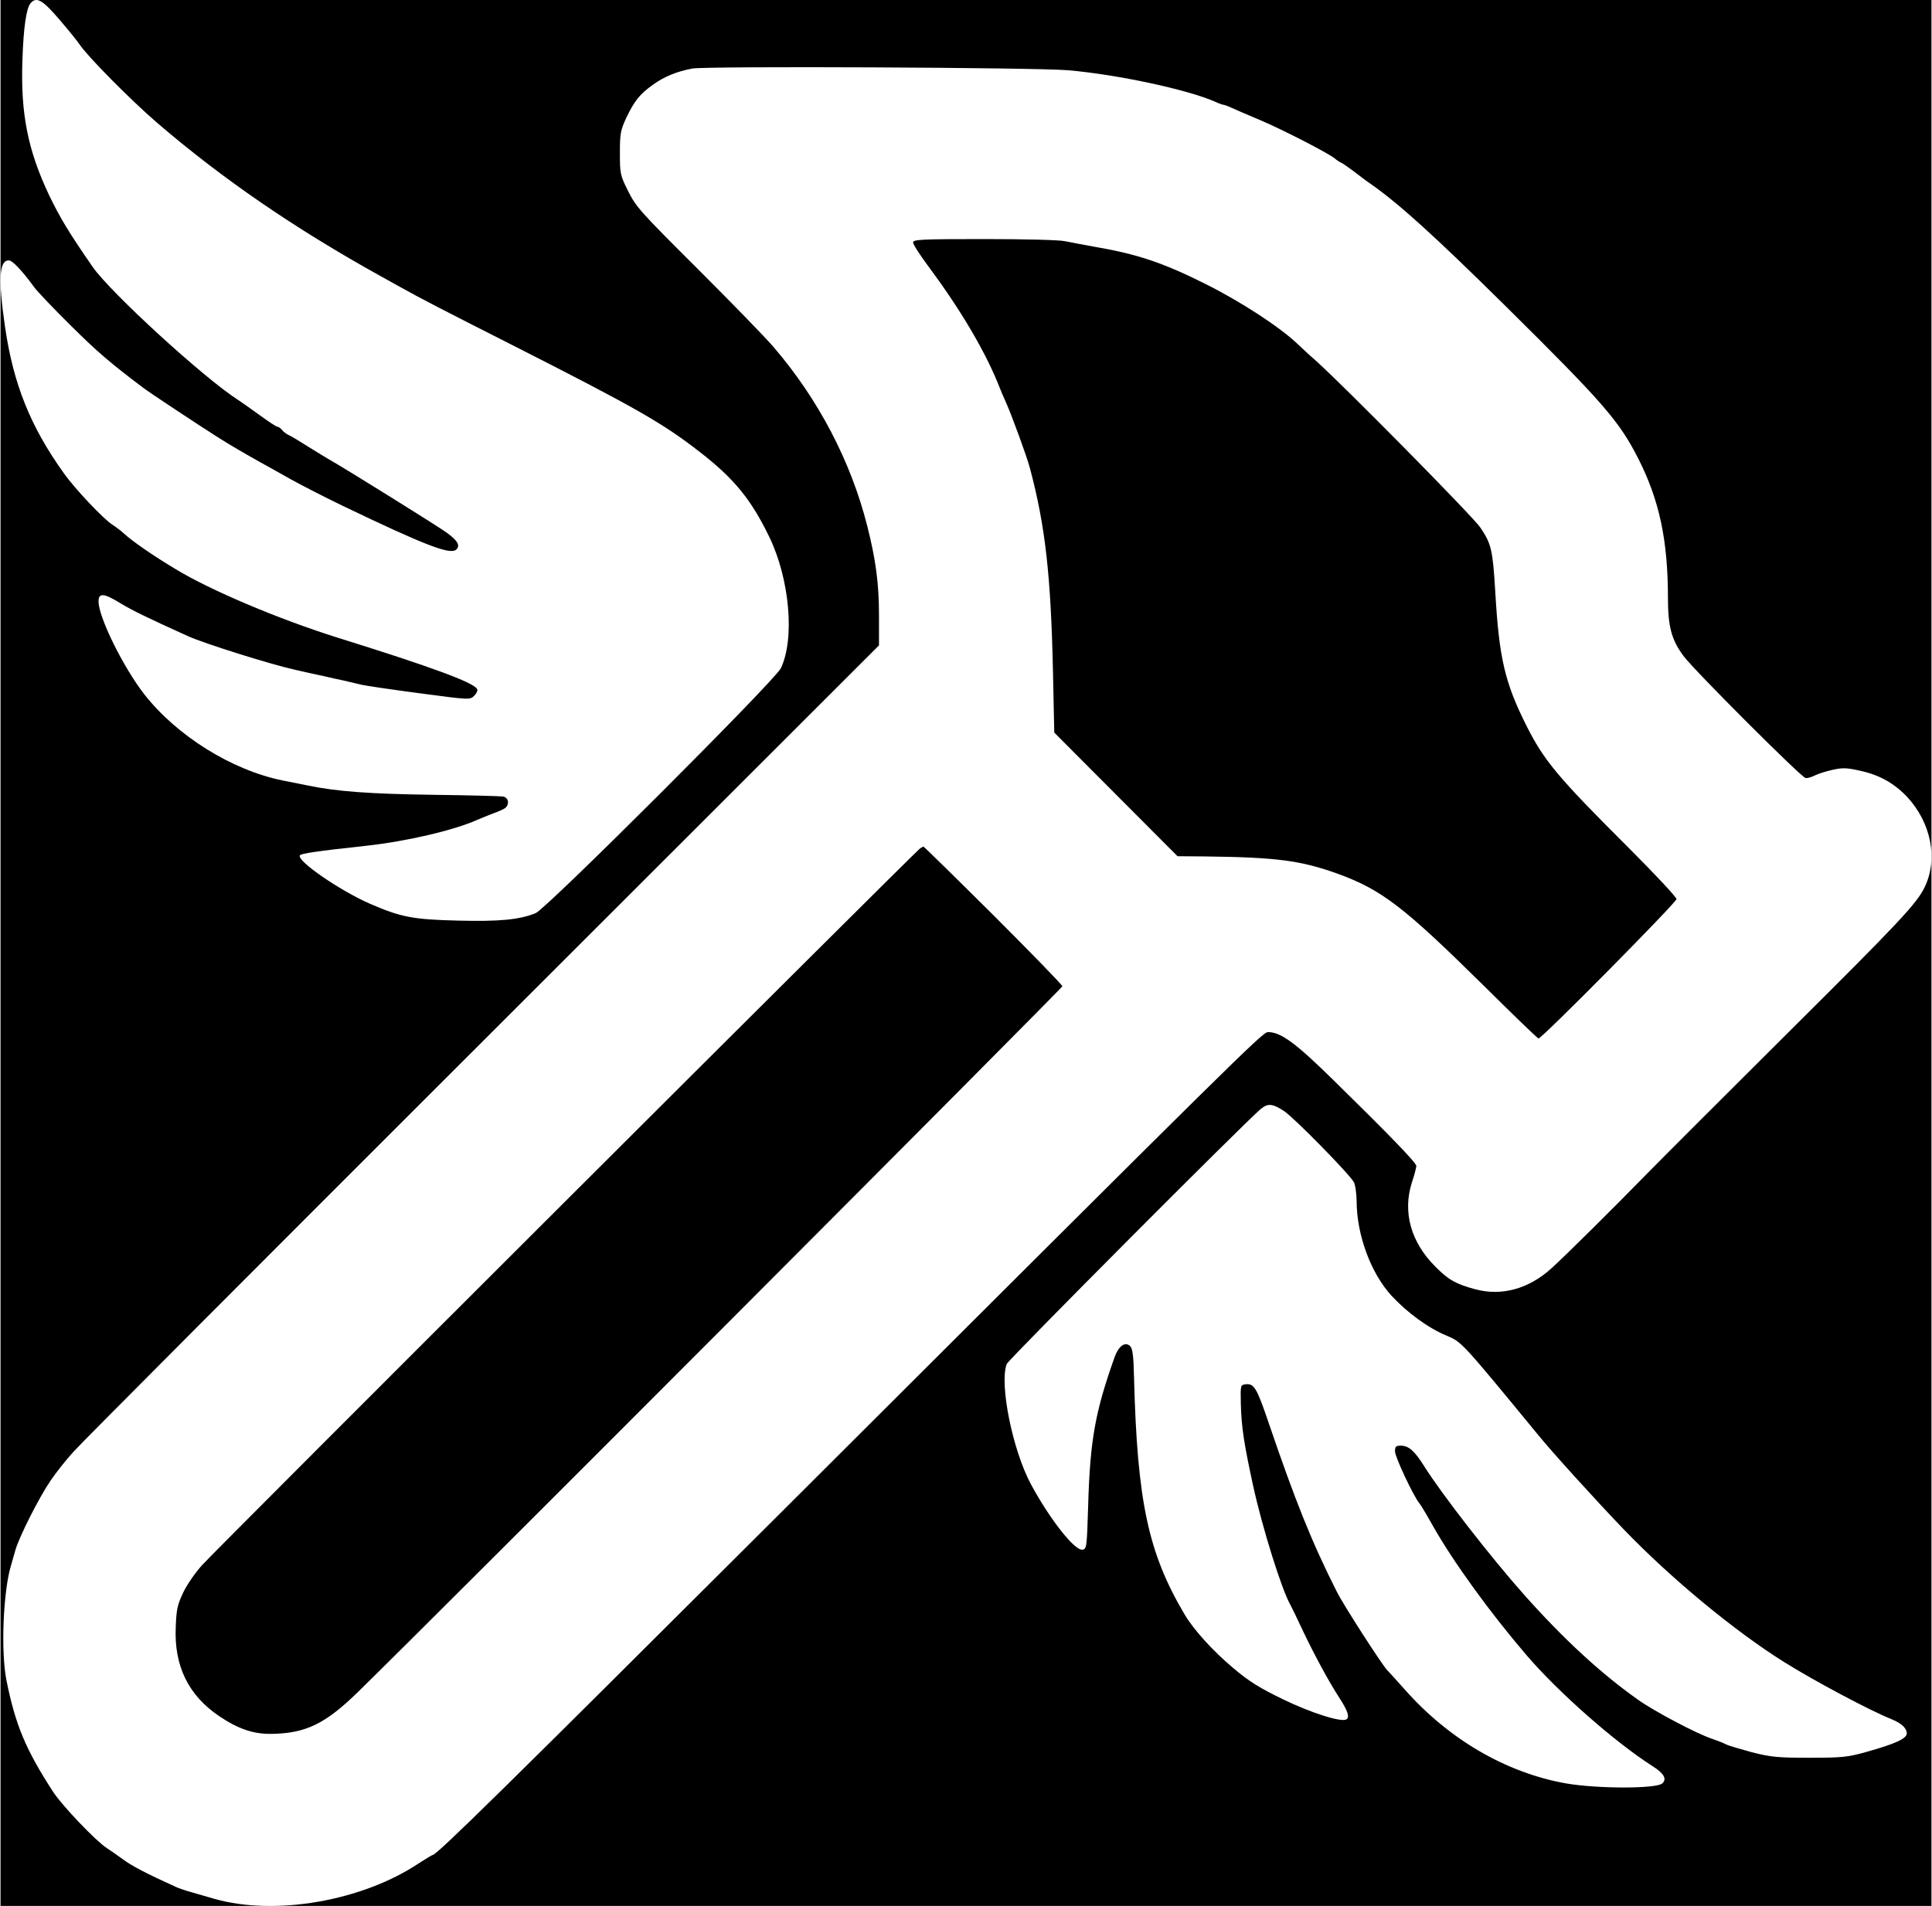
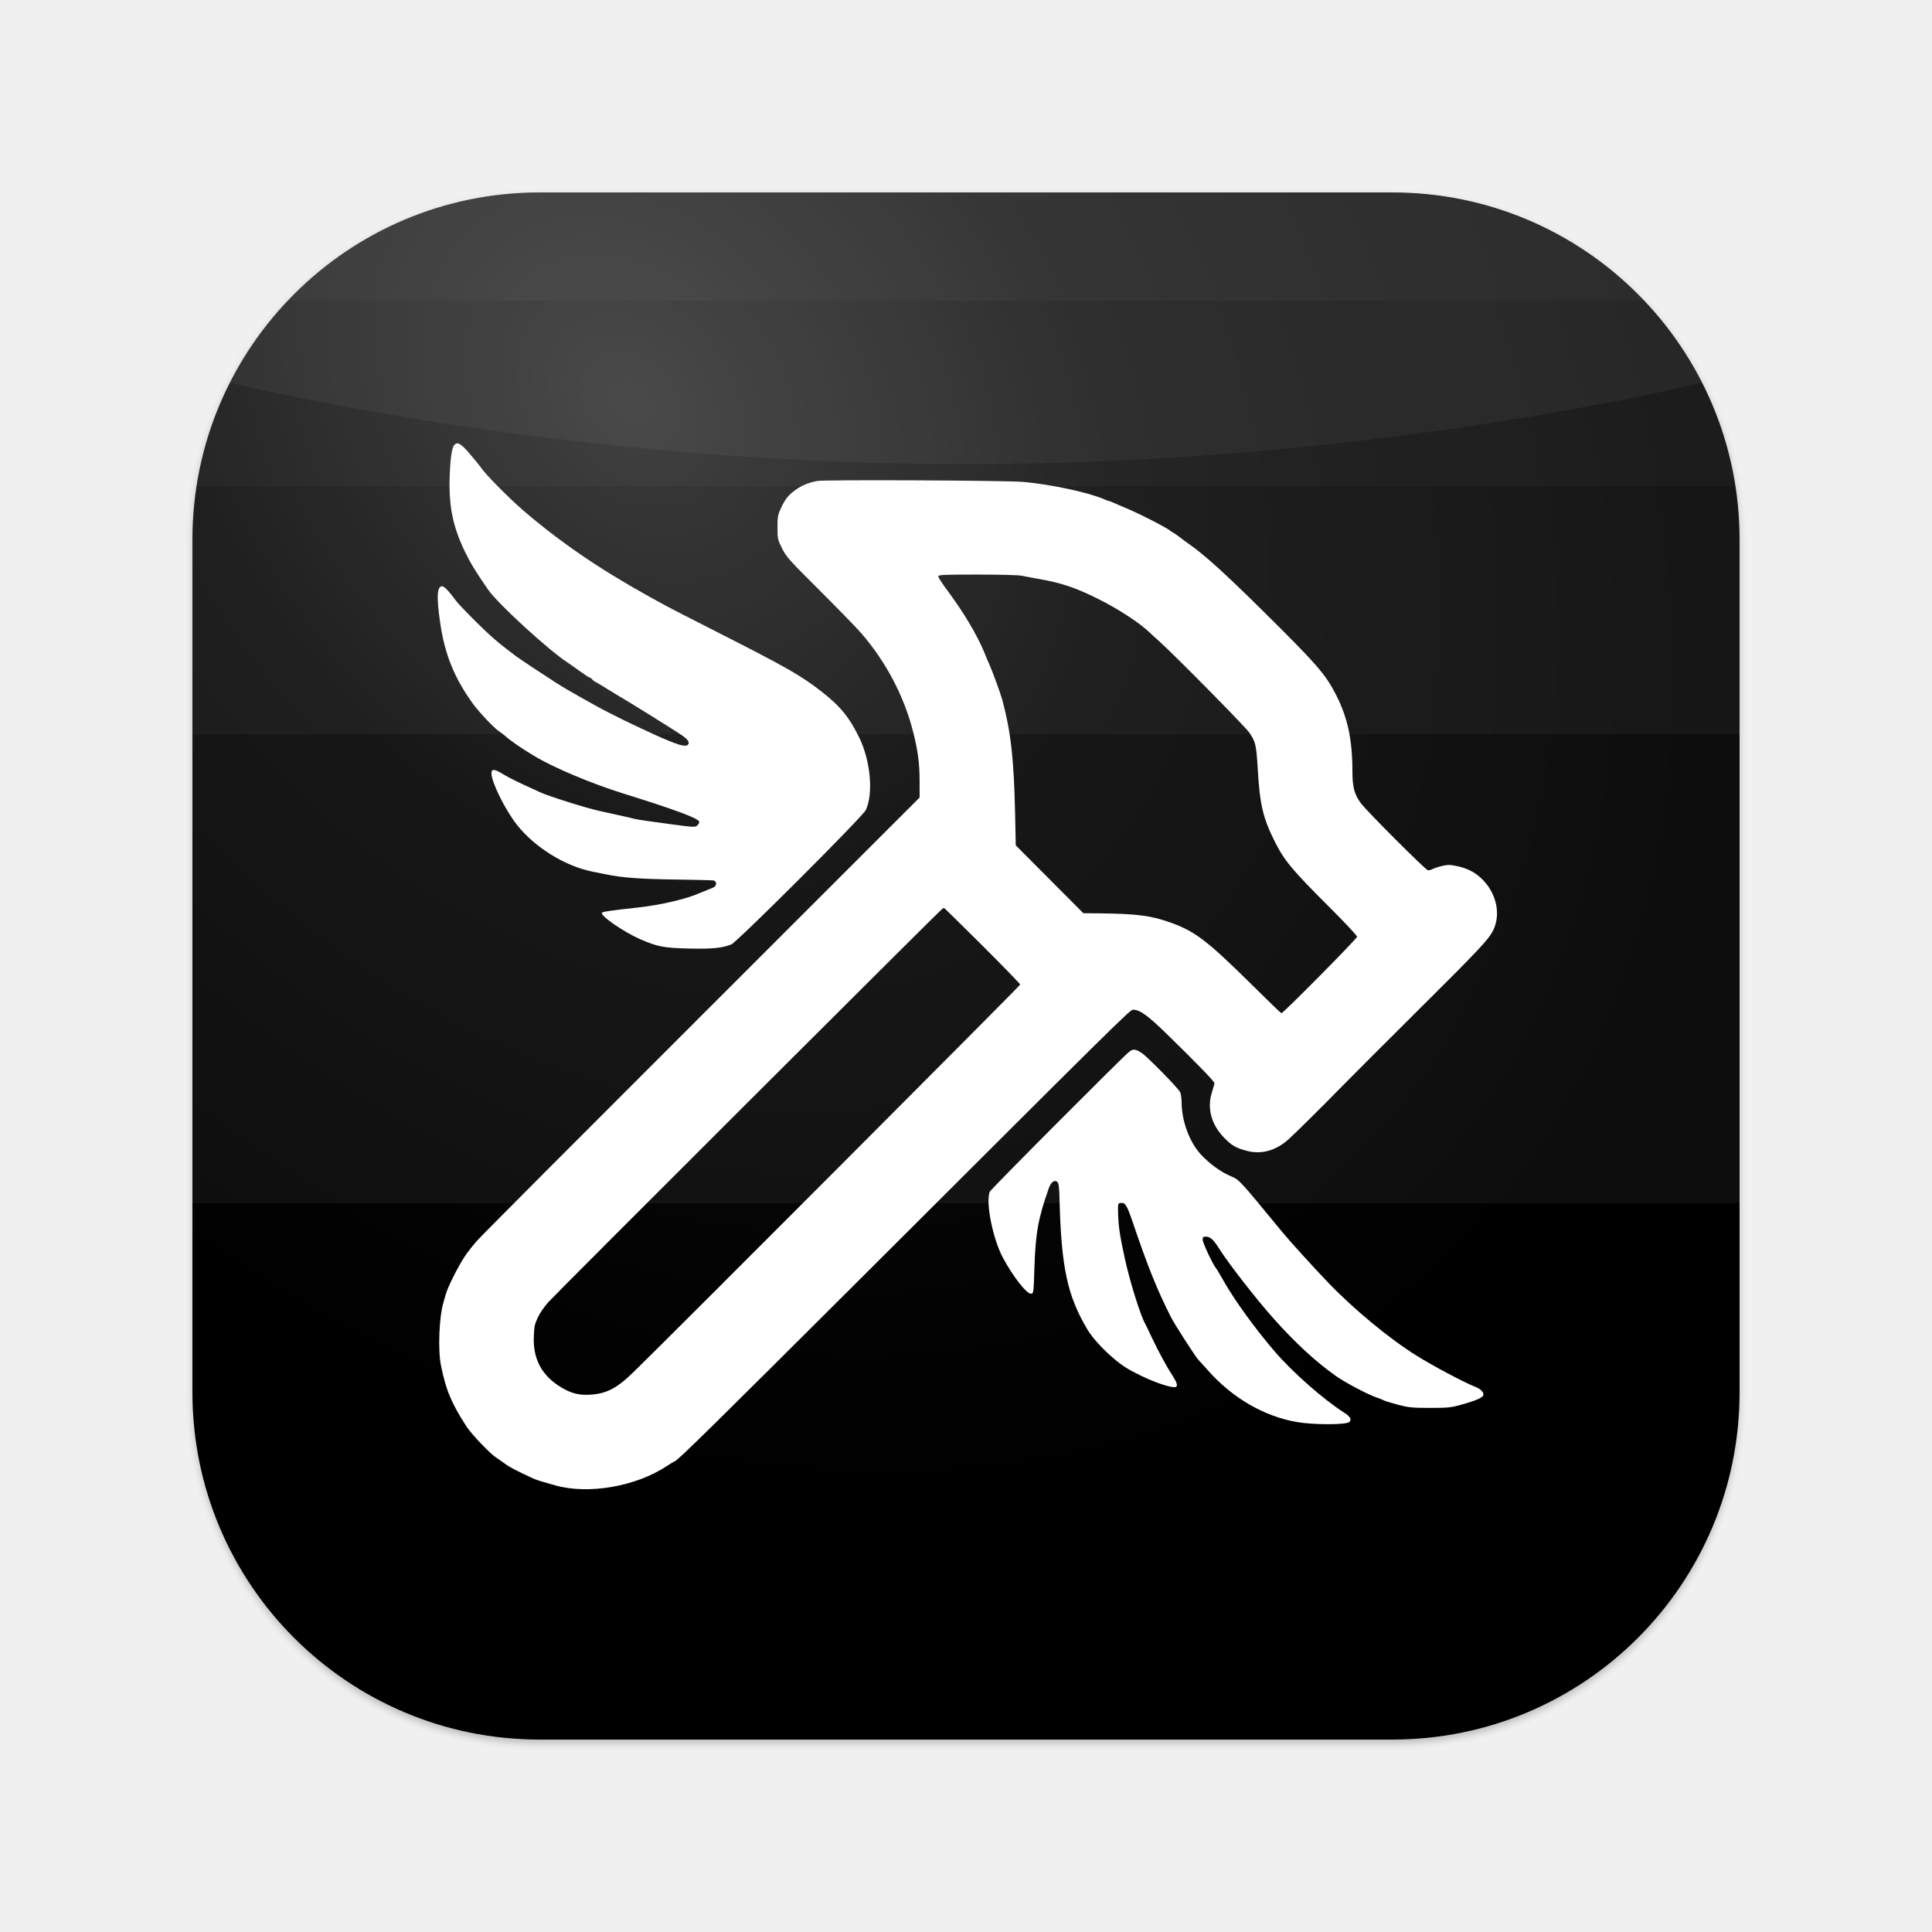
- <svg xmlns="http://www.w3.org/2000/svg" width="906" height="894" viewBox="0 0 905.518 894.045">
-   <rect width="905.518" height="894.045" fill="#000" />
-   <g transform="translate(-58.0487,932.1441) scale(0.1,-0.1)" fill="#fff">
-     <path d="M721 9306 c-20 -24 -33 -114 -38 -266 -9 -251 25 -423 126 -636 52 -107 91 -172 203 -334 82 -119 524 -524 683 -625 17 -11 62 -43 102 -72 40 -29 76 -53 81 -53 5 0 16 -7 23 -16 7 -9 22 -20 34 -25 11 -5 52 -30 90 -54 39 -24 84 -52 100 -61 68 -38 503 -309 546 -340 53 -38 66 -61 47 -80 -27 -27 -142 17 -538 207 -80 39 -188 94 -240 123 -52 29 -117 66 -145 81 -76 43 -134 76 -203 120 -88 56 -312 204 -342 227 -152 114 -216 169 -339 291 -79 78 -156 159 -171 179 -60 82 -104 128 -121 128 -45 0 -50 -87 -18 -309 39 -270 119 -470 276 -689 53 -75 186 -215 228 -242 17 -11 41 -29 55 -42 35 -33 140 -106 241 -166 162 -99 486 -236 764 -323 433 -135 631 -208 650 -239 4 -7 -1 -20 -13 -32 -20 -20 -20 -20 -253 11 -129 17 -252 35 -274 40 -22 5 -60 14 -85 20 -25 5 -65 14 -90 20 -25 5 -88 19 -140 31 -113 25 -422 122 -500 157 -190 86 -262 121 -318 155 -78 48 -102 49 -102 8 0 -74 116 -309 215 -436 153 -195 411 -356 650 -404 22 -4 74 -15 115 -23 134 -28 289 -40 595 -44 165 -2 310 -6 323 -8 25 -6 30 -36 9 -54 -8 -6 -33 -17 -56 -25 -23 -9 -56 -22 -74 -30 -109 -49 -330 -101 -522 -122 -230 -25 -305 -36 -311 -45 -15 -26 189 -166 329 -227 145 -63 202 -74 412 -79 194 -5 289 4 365 35 51 21 1123 1092 1150 1149 66 140 41 419 -55 617 -85 175 -164 272 -325 397 -175 136 -295 205 -890 507 -314 159 -413 210 -517 268 -24 13 -64 36 -90 50 -402 223 -742 456 -1049 720 -121 104 -326 311 -363 367 -9 14 -51 66 -94 116 -79 93 -109 110 -136 77z" />
-     <path d="M3825 9000 c-71 -13 -133 -38 -185 -76 -62 -44 -87 -76 -124 -153 -28 -60 -31 -75 -31 -167 0 -97 1 -104 39 -180 37 -74 59 -98 326 -364 157 -157 318 -322 357 -368 209 -244 361 -534 438 -838 40 -158 55 -269 55 -419 l0 -141 -1857 -1856 c-1022 -1021 -1886 -1887 -1920 -1926 -35 -38 -83 -99 -108 -136 -54 -79 -147 -263 -165 -326 -7 -25 -16 -56 -20 -70 -37 -119 -49 -406 -22 -540 42 -210 90 -325 219 -524 44 -67 201 -231 252 -264 14 -9 49 -33 76 -53 42 -31 109 -66 250 -130 11 -5 45 -17 75 -25 30 -9 77 -22 104 -30 285 -81 693 -10 958 167 33 21 62 39 65 39 19 0 325 301 1618 1591 2171 2167 2274 2269 2299 2269 61 0 130 -51 310 -228 257 -252 386 -385 386 -400 0 -7 -9 -42 -21 -78 -44 -138 -5 -280 111 -395 60 -61 96 -81 185 -105 125 -34 253 1 361 100 71 65 287 279 450 446 78 80 381 382 672 672 503 500 587 589 625 666 65 132 32 303 -81 425 -61 64 -129 103 -221 123 -62 14 -82 15 -130 4 -31 -7 -69 -19 -84 -27 -16 -8 -35 -13 -42 -11 -22 5 -522 505 -571 571 -57 76 -74 139 -74 272 0 271 -40 459 -138 653 -91 179 -163 262 -628 722 -334 330 -499 479 -634 573 -14 9 -45 33 -70 52 -25 19 -52 38 -60 42 -8 3 -22 12 -31 20 -28 24 -239 133 -349 180 -58 24 -119 51 -137 59 -17 8 -34 14 -38 14 -4 0 -21 6 -38 14 -132 58 -460 128 -691 148 -159 13 -1690 20 -1761 8z m1747 -810 c24 -5 84 -16 133 -25 205 -35 325 -75 525 -175 170 -85 350 -203 433 -282 19 -18 56 -53 83 -76 130 -116 740 -734 774 -785 52 -77 58 -104 70 -298 18 -316 45 -430 147 -633 82 -163 147 -241 480 -573 123 -123 223 -230 223 -239 0 -16 -631 -654 -647 -654 -4 0 -117 109 -252 243 -381 376 -483 455 -693 531 -171 61 -283 76 -621 80 l-127 1 -289 290 -289 290 -6 285 c-10 454 -36 684 -108 955 -15 56 -84 245 -113 310 -8 17 -26 59 -40 95 -65 157 -178 347 -327 547 -37 50 -68 98 -68 107 0 14 35 16 335 16 184 0 354 -4 377 -10z m-335 -3162 c177 -177 323 -327 323 -333 0 -9 -2964 -2980 -3303 -3310 -153 -150 -246 -195 -407 -197 -84 -1 -155 23 -244 83 -144 97 -212 235 -204 417 3 84 8 106 35 163 17 36 57 94 89 129 59 67 3347 3349 3367 3362 7 4 14 8 16 8 2 0 150 -145 328 -322z" />
-     <path d="M6490 4119 c-72 -60 -1183 -1175 -1191 -1196 -35 -93 27 -402 113 -563 87 -162 205 -313 242 -308 20 3 21 10 27 208 9 308 33 440 125 698 19 51 49 71 72 49 11 -12 16 -45 18 -144 15 -585 66 -826 238 -1116 43 -72 132 -170 226 -249 75 -64 124 -94 235 -148 130 -63 273 -109 297 -94 16 10 7 39 -31 98 -53 81 -122 210 -177 326 -24 52 -49 103 -55 114 -40 69 -131 360 -174 556 -44 203 -55 276 -58 385 -2 90 -2 90 24 93 37 4 51 -18 102 -168 130 -382 206 -571 324 -805 32 -64 209 -338 236 -368 7 -6 43 -47 81 -89 208 -236 477 -392 756 -442 148 -26 428 -26 454 0 22 21 7 47 -47 81 -178 114 -442 347 -591 521 -172 201 -343 437 -439 607 -28 50 -56 97 -63 105 -28 34 -114 217 -114 243 0 23 4 27 28 27 37 -1 63 -24 108 -95 81 -130 316 -432 470 -605 185 -208 361 -370 534 -492 77 -55 275 -159 344 -182 26 -9 57 -21 68 -27 11 -6 66 -22 121 -37 90 -23 122 -26 272 -26 155 0 179 3 268 28 132 37 187 62 187 86 0 25 -25 48 -74 68 -96 38 -361 179 -498 265 -233 145 -535 395 -756 625 -125 130 -332 358 -398 439 -364 443 -361 439 -432 469 -85 35 -184 107 -259 188 -96 105 -163 285 -163 444 -1 37 -6 76 -13 88 -23 41 -283 305 -328 334 -54 35 -75 37 -109 9z" />
+ <svg xmlns="http://www.w3.org/2000/svg" width="1024" height="1024" viewBox="0 0 1024 1024">
+   <defs>
+     <linearGradient id="tile" x1="512" y1="102" x2="512" y2="922" gradientUnits="userSpaceOnUse">
+       <stop offset="0" stop-color="#232323" />
+       <stop offset="0.52" stop-color="#090909" />
+       <stop offset="1" stop-color="#000" />
+     </linearGradient>
+     <radialGradient id="glow" cx="0" cy="0" r="1" gradientUnits="userSpaceOnUse" gradientTransform="translate(332 210) rotate(48) scale(650 500)">
+       <stop offset="0" stop-color="#fff" stop-opacity="0.16" />
+       <stop offset="0.45" stop-color="#fff" stop-opacity="0.04" />
+       <stop offset="1" stop-color="#fff" stop-opacity="0" />
+     </radialGradient>
+     <filter id="shadow" x="46" y="62" width="932" height="908" filterUnits="userSpaceOnUse" color-interpolation-filters="sRGB">
+       <feDropShadow dx="0" dy="22" stdDeviation="28" flood-color="#000" flood-opacity="0.28" />
+       <feDropShadow dx="0" dy="2" stdDeviation="2" flood-color="#000" flood-opacity="0.22" />
+     </filter>
+     <clipPath id="tile-clip">
+       <rect x="102" y="102" width="820" height="820" rx="184" ry="184" />
+     </clipPath>
+   </defs>
+   <rect x="102" y="102" width="820" height="820" rx="184" ry="184" fill="url(#tile)" filter="url(#shadow)" />
+   <g clip-path="url(#tile-clip)">
+     <rect x="102" y="102" width="820" height="820" fill="url(#glow)" />
+     <path d="M142 102h740c22 0 40 18 40 40v56c0 0-178 48-410 48S102 198 102 198v-56c0-22 18-40 40-40z" fill="#fff" opacity="0.05" />
+   </g>
+   <g transform="translate(232 235) scale(0.62)">
+     <g transform="translate(-58.0487,932.1441) scale(0.1,-0.1)" fill="#fff">
+       <path d="M721 9306 c-20 -24 -33 -114 -38 -266 -9 -251 25 -423 126 -636 52 -107 91 -172 203 -334 82 -119 524 -524 683 -625 17 -11 62 -43 102 -72 40 -29 76 -53 81 -53 5 0 16 -7 23 -16 7 -9 22 -20 34 -25 11 -5 52 -30 90 -54 39 -24 84 -52 100 -61 68 -38 503 -309 546 -340 53 -38 66 -61 47 -80 -27 -27 -142 17 -538 207 -80 39 -188 94 -240 123 -52 29 -117 66 -145 81 -76 43 -134 76 -203 120 -88 56 -312 204 -342 227 -152 114 -216 169 -339 291 -79 78 -156 159 -171 179 -60 82 -104 128 -121 128 -45 0 -50 -87 -18 -309 39 -270 119 -470 276 -689 53 -75 186 -215 228 -242 17 -11 41 -29 55 -42 35 -33 140 -106 241 -166 162 -99 486 -236 764 -323 433 -135 631 -208 650 -239 4 -7 -1 -20 -13 -32 -20 -20 -20 -20 -253 11 -129 17 -252 35 -274 40 -22 5 -60 14 -85 20 -25 5 -65 14 -90 20 -25 5 -88 19 -140 31 -113 25 -422 122 -500 157 -190 86 -262 121 -318 155 -78 48 -102 49 -102 8 0 -74 116 -309 215 -436 153 -195 411 -356 650 -404 22 -4 74 -15 115 -23 134 -28 289 -40 595 -44 165 -2 310 -6 323 -8 25 -6 30 -36 9 -54 -8 -6 -33 -17 -56 -25 -23 -9 -56 -22 -74 -30 -109 -49 -330 -101 -522 -122 -230 -25 -305 -36 -311 -45 -15 -26 189 -166 329 -227 145 -63 202 -74 412 -79 194 -5 289 4 365 35 51 21 1123 1092 1150 1149 66 140 41 419 -55 617 -85 175 -164 272 -325 397 -175 136 -295 205 -890 507 -314 159 -413 210 -517 268 -24 13 -64 36 -90 50 -402 223 -742 456 -1049 720 -121 104 -326 311 -363 367 -9 14 -51 66 -94 116 -79 93 -109 110 -136 77z" />
+       <path d="M3825 9000 c-71 -13 -133 -38 -185 -76 -62 -44 -87 -76 -124 -153 -28 -60 -31 -75 -31 -167 0 -97 1 -104 39 -180 37 -74 59 -98 326 -364 157 -157 318 -322 357 -368 209 -244 361 -534 438 -838 40 -158 55 -269 55 -419 l0 -141 -1857 -1856 c-1022 -1021 -1886 -1887 -1920 -1926 -35 -38 -83 -99 -108 -136 -54 -79 -147 -263 -165 -326 -7 -25 -16 -56 -20 -70 -37 -119 -49 -406 -22 -540 42 -210 90 -325 219 -524 44 -67 201 -231 252 -264 14 -9 49 -33 76 -53 42 -31 109 -66 250 -130 11 -5 45 -17 75 -25 30 -9 77 -22 104 -30 285 -81 693 -10 958 167 33 21 62 39 65 39 19 0 325 301 1618 1591 2171 2167 2274 2269 2299 2269 61 0 130 -51 310 -228 257 -252 386 -385 386 -400 0 -7 -9 -42 -21 -78 -44 -138 -5 -280 111 -395 60 -61 96 -81 185 -105 125 -34 253 1 361 100 71 65 287 279 450 446 78 80 381 382 672 672 503 500 587 589 625 666 65 132 32 303 -81 425 -61 64 -129 103 -221 123 -62 14 -82 15 -130 4 -31 -7 -69 -19 -84 -27 -16 -8 -35 -13 -42 -11 -22 5 -522 505 -571 571 -57 76 -74 139 -74 272 0 271 -40 459 -138 653 -91 179 -163 262 -628 722 -334 330 -499 479 -634 573 -14 9 -45 33 -70 52 -25 19 -52 38 -60 42 -8 3 -22 12 -31 20 -28 24 -239 133 -349 180 -58 24 -119 51 -137 59 -17 8 -34 14 -38 14 -4 0 -21 6 -38 14 -132 58 -460 128 -691 148 -159 13 -1690 20 -1761 8z m1747 -810 c24 -5 84 -16 133 -25 205 -35 325 -75 525 -175 170 -85 350 -203 433 -282 19 -18 56 -53 83 -76 130 -116 740 -734 774 -785 52 -77 58 -104 70 -298 18 -316 45 -430 147 -633 82 -163 147 -241 480 -573 123 -123 223 -230 223 -239 0 -16 -631 -654 -647 -654 -4 0 -117 109 -252 243 -381 376 -483 455 -693 531 -171 61 -283 76 -621 80 l-127 1 -289 290 -289 290 -6 285 c-10 454 -36 684 -108 955 -15 56 -84 245 -113 310 -8 17 -26 59 -40 95 -65 157 -178 347 -327 547 -37 50 -68 98 -68 107 0 14 35 16 335 16 184 0 354 -4 377 -10z m-335 -3162 c177 -177 323 -327 323 -333 0 -9 -2964 -2980 -3303 -3310 -153 -150 -246 -195 -407 -197 -84 -1 -155 23 -244 83 -144 97 -212 235 -204 417 3 84 8 106 35 163 17 36 57 94 89 129 59 67 3347 3349 3367 3362 7 4 14 8 16 8 2 0 150 -145 328 -322z" />
+       <path d="M6490 4119 c-72 -60 -1183 -1175 -1191 -1196 -35 -93 27 -402 113 -563 87 -162 205 -313 242 -308 20 3 21 10 27 208 9 308 33 440 125 698 19 51 49 71 72 49 11 -12 16 -45 18 -144 15 -585 66 -826 238 -1116 43 -72 132 -170 226 -249 75 -64 124 -94 235 -148 130 -63 273 -109 297 -94 16 10 7 39 -31 98 -53 81 -122 210 -177 326 -24 52 -49 103 -55 114 -40 69 -131 360 -174 556 -44 203 -55 276 -58 385 -2 90 -2 90 24 93 37 4 51 -18 102 -168 130 -382 206 -571 324 -805 32 -64 209 -338 236 -368 7 -6 43 -47 81 -89 208 -236 477 -392 756 -442 148 -26 428 -26 454 0 22 21 7 47 -47 81 -178 114 -442 347 -591 521 -172 201 -343 437 -439 607 -28 50 -56 97 -63 105 -28 34 -114 217 -114 243 0 23 4 27 28 27 37 -1 63 -24 108 -95 81 -130 316 -432 470 -605 185 -208 361 -370 534 -492 77 -55 275 -159 344 -182 26 -9 57 -21 68 -27 11 -6 66 -22 121 -37 90 -23 122 -26 272 -26 155 0 179 3 268 28 132 37 187 62 187 86 0 25 -25 48 -74 68 -96 38 -361 179 -498 265 -233 145 -535 395 -756 625 -125 130 -332 358 -398 439 -364 443 -361 439 -432 469 -85 35 -184 107 -259 188 -96 105 -163 285 -163 444 -1 37 -6 76 -13 88 -23 41 -283 305 -328 334 -54 35 -75 37 -109 9z" />
+     </g>
  </g>
</svg>
